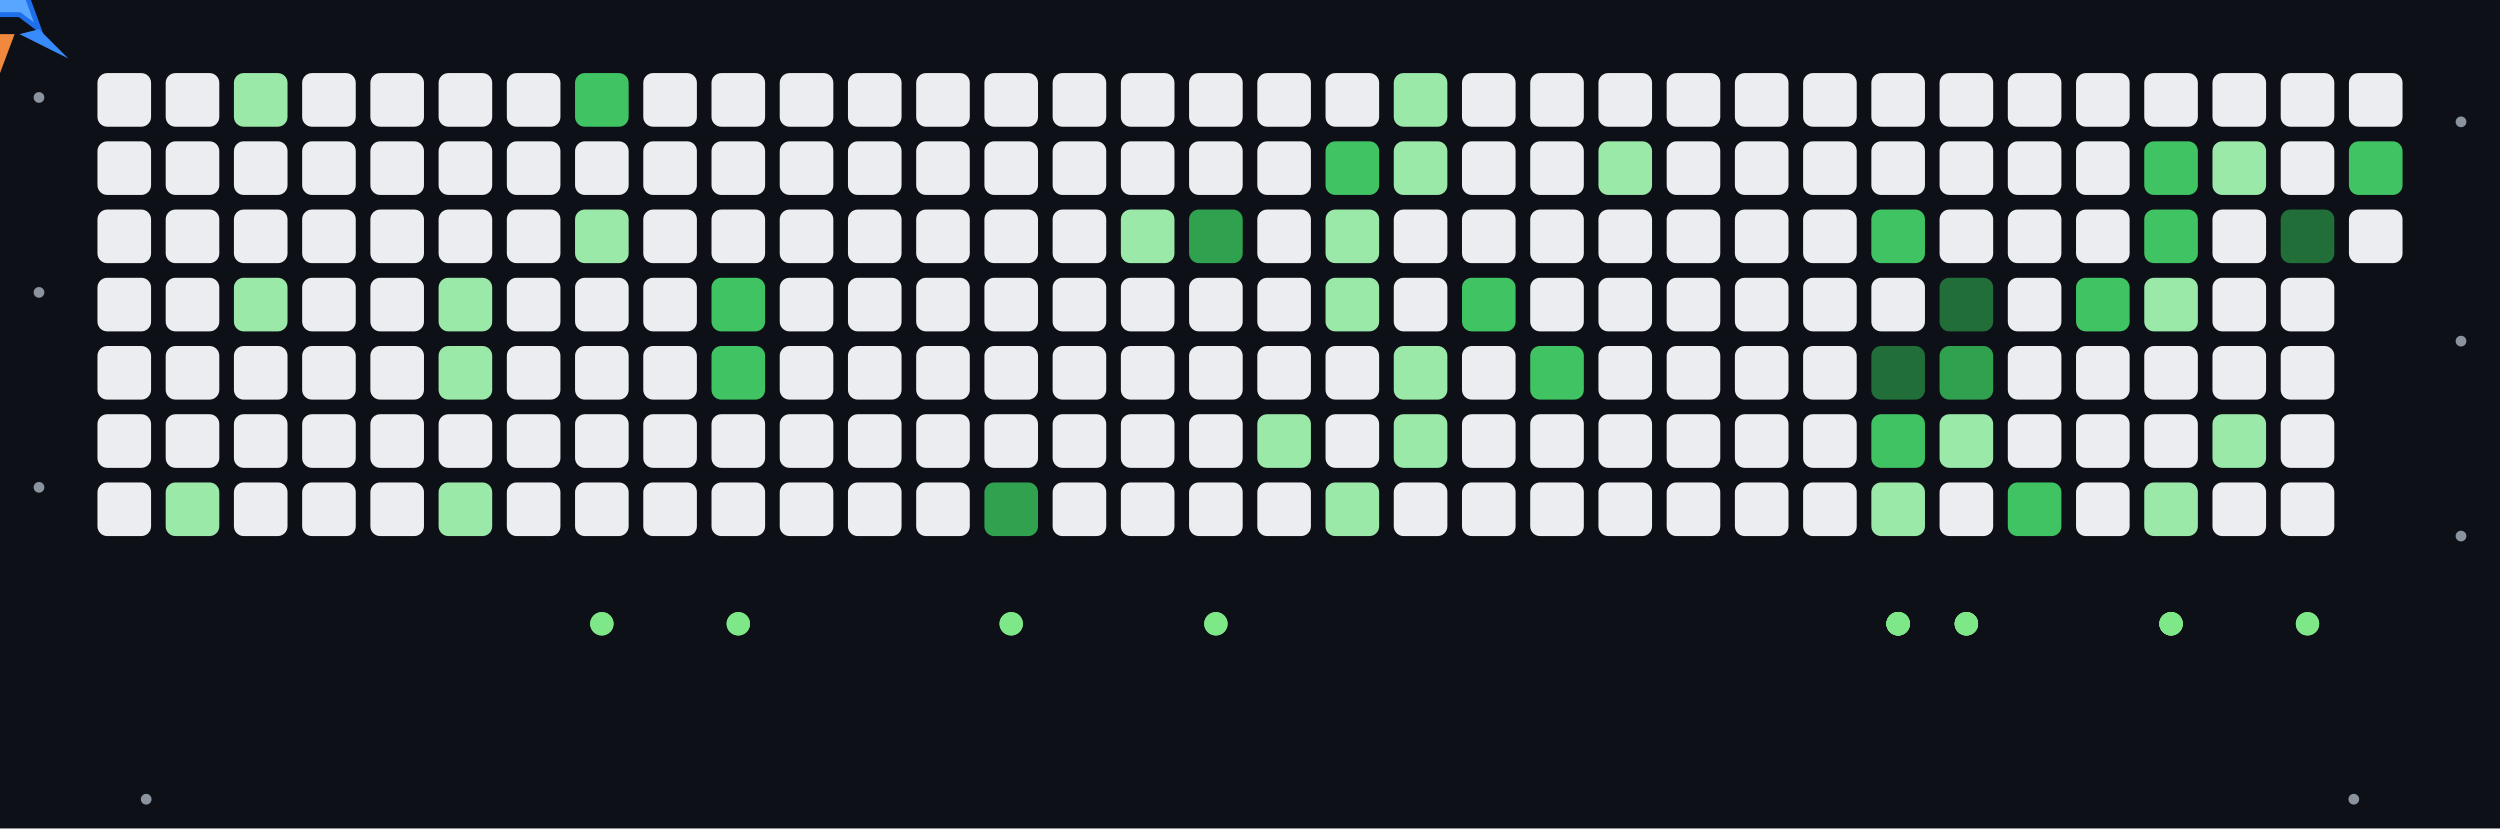
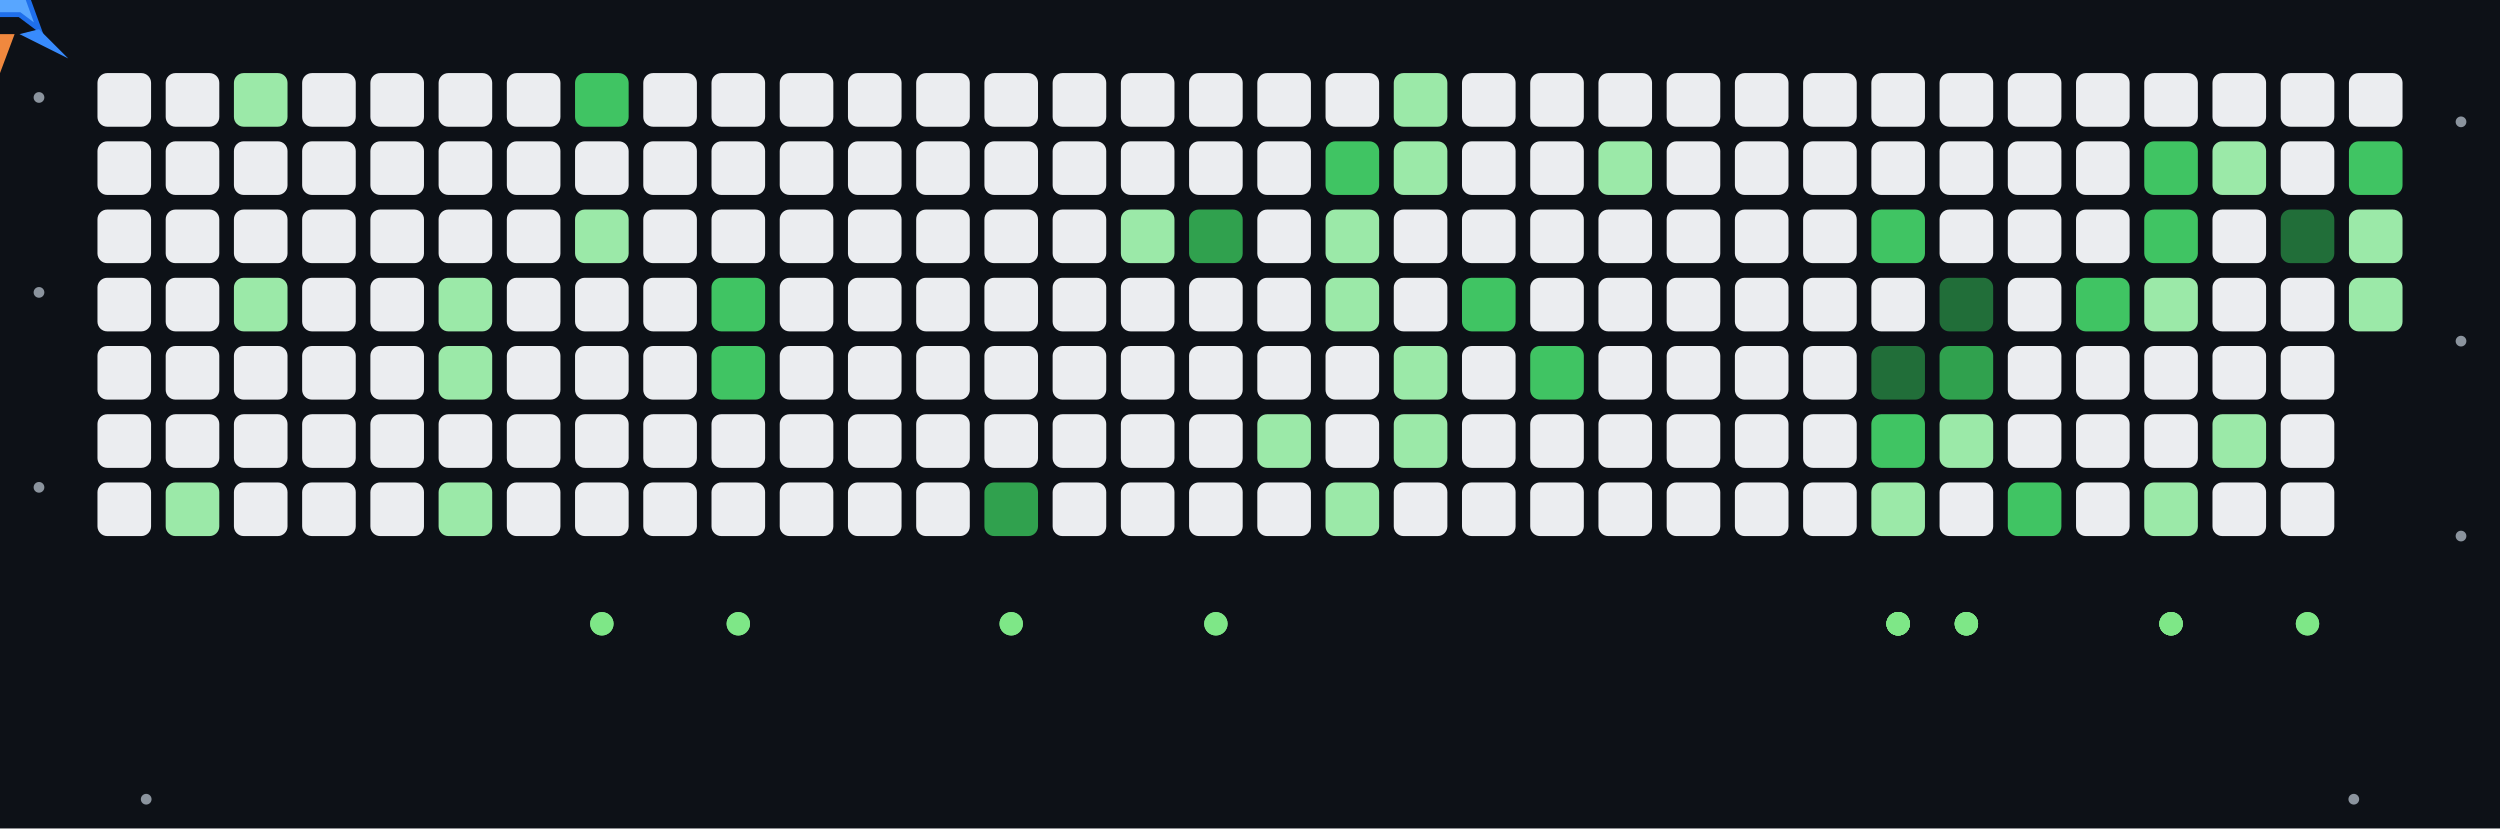
<svg xmlns="http://www.w3.org/2000/svg" viewBox="0 0 513 170">
  <rect x="0" y="0" width="513" height="170" fill="#0d1117" />
  <circle cx="8" cy="20" r="1.1" fill="#8b949e">
    <animate attributeName="opacity" values="0.2;1;0.2" dur="1.2s" repeatCount="indefinite" />
  </circle>
  <circle cx="8" cy="60" r="1.1" fill="#8b949e">
    <animate attributeName="opacity" values="0.2;1;0.2" dur="1.6s" repeatCount="indefinite" />
  </circle>
  <circle cx="8" cy="100" r="1.1" fill="#8b949e">
    <animate attributeName="opacity" values="0.2;1;0.2" dur="2s" repeatCount="indefinite" />
  </circle>
  <circle cx="505" cy="25" r="1.1" fill="#8b949e">
    <animate attributeName="opacity" values="0.2;1;0.2" dur="1.2s" repeatCount="indefinite" />
  </circle>
  <circle cx="505" cy="70" r="1.1" fill="#8b949e">
    <animate attributeName="opacity" values="0.2;1;0.2" dur="1.6s" repeatCount="indefinite" />
  </circle>
  <circle cx="505" cy="110" r="1.1" fill="#8b949e">
    <animate attributeName="opacity" values="0.2;1;0.2" dur="2s" repeatCount="indefinite" />
  </circle>
  <circle cx="30" cy="164" r="1.1" fill="#8b949e">
    <animate attributeName="opacity" values="0.2;1;0.2" dur="1.2s" repeatCount="indefinite" />
  </circle>
  <circle cx="483" cy="164" r="1.1" fill="#8b949e">
    <animate attributeName="opacity" values="0.2;1;0.2" dur="1.6s" repeatCount="indefinite" />
  </circle>
  <g id="grid">
    <rect x="20.00" y="15.00" width="11" height="11" rx="2" ry="2" fill="#ebedf0" />
    <rect x="20.00" y="29.00" width="11" height="11" rx="2" ry="2" fill="#ebedf0" />
    <rect x="20.00" y="43.00" width="11" height="11" rx="2" ry="2" fill="#ebedf0" />
    <rect x="20.00" y="57.00" width="11" height="11" rx="2" ry="2" fill="#ebedf0" />
    <rect x="20.00" y="71.00" width="11" height="11" rx="2" ry="2" fill="#ebedf0" />
    <rect x="20.00" y="85.00" width="11" height="11" rx="2" ry="2" fill="#ebedf0" />
    <rect x="20.00" y="99.00" width="11" height="11" rx="2" ry="2" fill="#ebedf0" />
    <rect x="34.00" y="15.00" width="11" height="11" rx="2" ry="2" fill="#ebedf0" />
    <rect x="34.00" y="29.00" width="11" height="11" rx="2" ry="2" fill="#ebedf0" />
    <rect x="34.00" y="43.00" width="11" height="11" rx="2" ry="2" fill="#ebedf0" />
    <rect x="34.00" y="57.00" width="11" height="11" rx="2" ry="2" fill="#ebedf0" />
    <rect x="34.00" y="71.00" width="11" height="11" rx="2" ry="2" fill="#ebedf0" />
    <rect x="34.00" y="85.00" width="11" height="11" rx="2" ry="2" fill="#ebedf0" />
    <rect x="34.00" y="99.00" width="11" height="11" rx="2" ry="2" fill="#9be9a8" />
    <rect x="48.00" y="15.00" width="11" height="11" rx="2" ry="2" fill="#9be9a8" />
    <rect x="48.00" y="29.00" width="11" height="11" rx="2" ry="2" fill="#ebedf0" />
    <rect x="48.00" y="43.00" width="11" height="11" rx="2" ry="2" fill="#ebedf0" />
    <rect x="48.00" y="57.00" width="11" height="11" rx="2" ry="2" fill="#9be9a8" />
    <rect x="48.00" y="71.00" width="11" height="11" rx="2" ry="2" fill="#ebedf0" />
    <rect x="48.00" y="85.00" width="11" height="11" rx="2" ry="2" fill="#ebedf0" />
    <rect x="48.00" y="99.00" width="11" height="11" rx="2" ry="2" fill="#ebedf0" />
    <rect x="62.00" y="15.00" width="11" height="11" rx="2" ry="2" fill="#ebedf0" />
    <rect x="62.00" y="29.00" width="11" height="11" rx="2" ry="2" fill="#ebedf0" />
    <rect x="62.00" y="43.00" width="11" height="11" rx="2" ry="2" fill="#ebedf0" />
    <rect x="62.00" y="57.00" width="11" height="11" rx="2" ry="2" fill="#ebedf0" />
    <rect x="62.00" y="71.00" width="11" height="11" rx="2" ry="2" fill="#ebedf0" />
    <rect x="62.00" y="85.00" width="11" height="11" rx="2" ry="2" fill="#ebedf0" />
    <rect x="62.00" y="99.00" width="11" height="11" rx="2" ry="2" fill="#ebedf0" />
    <rect x="76.00" y="15.00" width="11" height="11" rx="2" ry="2" fill="#ebedf0" />
    <rect x="76.00" y="29.00" width="11" height="11" rx="2" ry="2" fill="#ebedf0" />
    <rect x="76.00" y="43.00" width="11" height="11" rx="2" ry="2" fill="#ebedf0" />
    <rect x="76.00" y="57.00" width="11" height="11" rx="2" ry="2" fill="#ebedf0" />
    <rect x="76.00" y="71.00" width="11" height="11" rx="2" ry="2" fill="#ebedf0" />
    <rect x="76.00" y="85.00" width="11" height="11" rx="2" ry="2" fill="#ebedf0" />
    <rect x="76.00" y="99.00" width="11" height="11" rx="2" ry="2" fill="#ebedf0" />
    <rect x="90.00" y="15.00" width="11" height="11" rx="2" ry="2" fill="#ebedf0" />
    <rect x="90.00" y="29.00" width="11" height="11" rx="2" ry="2" fill="#ebedf0" />
    <rect x="90.00" y="43.00" width="11" height="11" rx="2" ry="2" fill="#ebedf0" />
    <rect x="90.00" y="57.00" width="11" height="11" rx="2" ry="2" fill="#9be9a8" />
    <rect x="90.00" y="71.00" width="11" height="11" rx="2" ry="2" fill="#9be9a8" />
    <rect x="90.00" y="85.00" width="11" height="11" rx="2" ry="2" fill="#ebedf0" />
    <rect x="90.00" y="99.00" width="11" height="11" rx="2" ry="2" fill="#9be9a8" />
    <rect x="104.00" y="15.00" width="11" height="11" rx="2" ry="2" fill="#ebedf0" />
    <rect x="104.00" y="29.00" width="11" height="11" rx="2" ry="2" fill="#ebedf0" />
    <rect x="104.00" y="43.00" width="11" height="11" rx="2" ry="2" fill="#ebedf0" />
    <rect x="104.00" y="57.00" width="11" height="11" rx="2" ry="2" fill="#ebedf0" />
    <rect x="104.00" y="71.00" width="11" height="11" rx="2" ry="2" fill="#ebedf0" />
    <rect x="104.00" y="85.00" width="11" height="11" rx="2" ry="2" fill="#ebedf0" />
    <rect x="104.00" y="99.00" width="11" height="11" rx="2" ry="2" fill="#ebedf0" />
    <rect x="118.00" y="15.00" width="11" height="11" rx="2" ry="2" fill="#40c463">
      <animate attributeName="fill" dur="20s" repeatCount="indefinite" keyTimes="0;0.118;0.124;0.882;0.888;1" values="#40c463;#40c463;#39d353;#40c463;#39d353;#40c463" />
    </rect>
    <rect x="118.00" y="29.00" width="11" height="11" rx="2" ry="2" fill="#ebedf0" />
    <rect x="118.00" y="43.00" width="11" height="11" rx="2" ry="2" fill="#9be9a8" />
    <rect x="118.00" y="57.00" width="11" height="11" rx="2" ry="2" fill="#ebedf0" />
    <rect x="118.00" y="71.00" width="11" height="11" rx="2" ry="2" fill="#ebedf0" />
    <rect x="118.00" y="85.00" width="11" height="11" rx="2" ry="2" fill="#ebedf0" />
    <rect x="118.00" y="99.00" width="11" height="11" rx="2" ry="2" fill="#ebedf0" />
    <rect x="132.00" y="15.00" width="11" height="11" rx="2" ry="2" fill="#ebedf0" />
    <rect x="132.00" y="29.00" width="11" height="11" rx="2" ry="2" fill="#ebedf0" />
    <rect x="132.00" y="43.00" width="11" height="11" rx="2" ry="2" fill="#ebedf0" />
    <rect x="132.00" y="57.00" width="11" height="11" rx="2" ry="2" fill="#ebedf0" />
    <rect x="132.00" y="71.00" width="11" height="11" rx="2" ry="2" fill="#ebedf0" />
    <rect x="132.00" y="85.00" width="11" height="11" rx="2" ry="2" fill="#ebedf0" />
    <rect x="132.00" y="99.00" width="11" height="11" rx="2" ry="2" fill="#ebedf0" />
    <rect x="146.00" y="15.00" width="11" height="11" rx="2" ry="2" fill="#ebedf0" />
    <rect x="146.00" y="29.00" width="11" height="11" rx="2" ry="2" fill="#ebedf0" />
    <rect x="146.00" y="43.00" width="11" height="11" rx="2" ry="2" fill="#ebedf0" />
    <rect x="146.00" y="57.00" width="11" height="11" rx="2" ry="2" fill="#40c463" />
    <rect x="146.00" y="71.00" width="11" height="11" rx="2" ry="2" fill="#40c463">
      <animate attributeName="fill" dur="20s" repeatCount="indefinite" keyTimes="0;0.145;0.151;0.855;0.861;1" values="#40c463;#40c463;#39d353;#40c463;#39d353;#40c463" />
    </rect>
    <rect x="146.00" y="85.00" width="11" height="11" rx="2" ry="2" fill="#ebedf0" />
    <rect x="146.00" y="99.00" width="11" height="11" rx="2" ry="2" fill="#ebedf0" />
    <rect x="160.00" y="15.00" width="11" height="11" rx="2" ry="2" fill="#ebedf0" />
    <rect x="160.00" y="29.00" width="11" height="11" rx="2" ry="2" fill="#ebedf0" />
    <rect x="160.00" y="43.00" width="11" height="11" rx="2" ry="2" fill="#ebedf0" />
    <rect x="160.00" y="57.00" width="11" height="11" rx="2" ry="2" fill="#ebedf0" />
    <rect x="160.00" y="71.00" width="11" height="11" rx="2" ry="2" fill="#ebedf0" />
    <rect x="160.00" y="85.00" width="11" height="11" rx="2" ry="2" fill="#ebedf0" />
    <rect x="160.00" y="99.00" width="11" height="11" rx="2" ry="2" fill="#ebedf0" />
    <rect x="174.00" y="15.00" width="11" height="11" rx="2" ry="2" fill="#ebedf0" />
    <rect x="174.00" y="29.00" width="11" height="11" rx="2" ry="2" fill="#ebedf0" />
    <rect x="174.00" y="43.00" width="11" height="11" rx="2" ry="2" fill="#ebedf0" />
    <rect x="174.00" y="57.00" width="11" height="11" rx="2" ry="2" fill="#ebedf0" />
    <rect x="174.00" y="71.00" width="11" height="11" rx="2" ry="2" fill="#ebedf0" />
    <rect x="174.00" y="85.00" width="11" height="11" rx="2" ry="2" fill="#ebedf0" />
    <rect x="174.00" y="99.00" width="11" height="11" rx="2" ry="2" fill="#ebedf0" />
    <rect x="188.00" y="15.00" width="11" height="11" rx="2" ry="2" fill="#ebedf0" />
    <rect x="188.00" y="29.00" width="11" height="11" rx="2" ry="2" fill="#ebedf0" />
    <rect x="188.00" y="43.00" width="11" height="11" rx="2" ry="2" fill="#ebedf0" />
    <rect x="188.00" y="57.00" width="11" height="11" rx="2" ry="2" fill="#ebedf0" />
    <rect x="188.00" y="71.00" width="11" height="11" rx="2" ry="2" fill="#ebedf0" />
    <rect x="188.00" y="85.00" width="11" height="11" rx="2" ry="2" fill="#ebedf0" />
    <rect x="188.00" y="99.00" width="11" height="11" rx="2" ry="2" fill="#ebedf0" />
    <rect x="202.00" y="15.00" width="11" height="11" rx="2" ry="2" fill="#ebedf0" />
    <rect x="202.00" y="29.00" width="11" height="11" rx="2" ry="2" fill="#ebedf0" />
    <rect x="202.00" y="43.00" width="11" height="11" rx="2" ry="2" fill="#ebedf0" />
    <rect x="202.00" y="57.00" width="11" height="11" rx="2" ry="2" fill="#ebedf0" />
    <rect x="202.00" y="71.00" width="11" height="11" rx="2" ry="2" fill="#ebedf0" />
    <rect x="202.00" y="85.00" width="11" height="11" rx="2" ry="2" fill="#ebedf0" />
    <rect x="202.00" y="99.00" width="11" height="11" rx="2" ry="2" fill="#30a14e">
      <animate attributeName="fill" dur="20s" repeatCount="indefinite" keyTimes="0;0.201;0.207;0.799;0.805;1" values="#30a14e;#30a14e;#39d353;#30a14e;#39d353;#30a14e" />
    </rect>
    <rect x="216.00" y="15.00" width="11" height="11" rx="2" ry="2" fill="#ebedf0" />
    <rect x="216.00" y="29.00" width="11" height="11" rx="2" ry="2" fill="#ebedf0" />
    <rect x="216.00" y="43.00" width="11" height="11" rx="2" ry="2" fill="#ebedf0" />
    <rect x="216.00" y="57.00" width="11" height="11" rx="2" ry="2" fill="#ebedf0" />
    <rect x="216.00" y="71.00" width="11" height="11" rx="2" ry="2" fill="#ebedf0" />
    <rect x="216.00" y="85.00" width="11" height="11" rx="2" ry="2" fill="#ebedf0" />
    <rect x="216.00" y="99.00" width="11" height="11" rx="2" ry="2" fill="#ebedf0" />
    <rect x="230.00" y="15.00" width="11" height="11" rx="2" ry="2" fill="#ebedf0" />
    <rect x="230.00" y="29.00" width="11" height="11" rx="2" ry="2" fill="#ebedf0" />
    <rect x="230.00" y="43.00" width="11" height="11" rx="2" ry="2" fill="#9be9a8" />
    <rect x="230.00" y="57.00" width="11" height="11" rx="2" ry="2" fill="#ebedf0" />
    <rect x="230.00" y="71.00" width="11" height="11" rx="2" ry="2" fill="#ebedf0" />
    <rect x="230.00" y="85.00" width="11" height="11" rx="2" ry="2" fill="#ebedf0" />
    <rect x="230.00" y="99.00" width="11" height="11" rx="2" ry="2" fill="#ebedf0" />
    <rect x="244.00" y="15.00" width="11" height="11" rx="2" ry="2" fill="#ebedf0" />
    <rect x="244.00" y="29.00" width="11" height="11" rx="2" ry="2" fill="#ebedf0" />
    <rect x="244.00" y="43.00" width="11" height="11" rx="2" ry="2" fill="#30a14e">
      <animate attributeName="fill" dur="20s" repeatCount="indefinite" keyTimes="0;0.243;0.249;0.757;0.763;1" values="#30a14e;#30a14e;#39d353;#30a14e;#39d353;#30a14e" />
    </rect>
    <rect x="244.00" y="57.00" width="11" height="11" rx="2" ry="2" fill="#ebedf0" />
    <rect x="244.00" y="71.00" width="11" height="11" rx="2" ry="2" fill="#ebedf0" />
    <rect x="244.00" y="85.00" width="11" height="11" rx="2" ry="2" fill="#ebedf0" />
    <rect x="244.00" y="99.00" width="11" height="11" rx="2" ry="2" fill="#ebedf0" />
    <rect x="258.00" y="15.00" width="11" height="11" rx="2" ry="2" fill="#ebedf0" />
    <rect x="258.00" y="29.00" width="11" height="11" rx="2" ry="2" fill="#ebedf0" />
    <rect x="258.00" y="43.00" width="11" height="11" rx="2" ry="2" fill="#ebedf0" />
    <rect x="258.00" y="57.00" width="11" height="11" rx="2" ry="2" fill="#ebedf0" />
    <rect x="258.00" y="71.00" width="11" height="11" rx="2" ry="2" fill="#ebedf0" />
    <rect x="258.00" y="85.00" width="11" height="11" rx="2" ry="2" fill="#9be9a8" />
    <rect x="258.00" y="99.00" width="11" height="11" rx="2" ry="2" fill="#ebedf0" />
    <rect x="272.00" y="15.00" width="11" height="11" rx="2" ry="2" fill="#ebedf0" />
    <rect x="272.00" y="29.00" width="11" height="11" rx="2" ry="2" fill="#40c463" />
    <rect x="272.00" y="43.00" width="11" height="11" rx="2" ry="2" fill="#9be9a8" />
    <rect x="272.00" y="57.00" width="11" height="11" rx="2" ry="2" fill="#9be9a8" />
    <rect x="272.00" y="71.00" width="11" height="11" rx="2" ry="2" fill="#ebedf0" />
    <rect x="272.00" y="85.00" width="11" height="11" rx="2" ry="2" fill="#ebedf0" />
    <rect x="272.00" y="99.00" width="11" height="11" rx="2" ry="2" fill="#9be9a8" />
    <rect x="286.00" y="15.00" width="11" height="11" rx="2" ry="2" fill="#9be9a8" />
    <rect x="286.00" y="29.00" width="11" height="11" rx="2" ry="2" fill="#9be9a8" />
    <rect x="286.00" y="43.00" width="11" height="11" rx="2" ry="2" fill="#ebedf0" />
    <rect x="286.00" y="57.00" width="11" height="11" rx="2" ry="2" fill="#ebedf0" />
    <rect x="286.00" y="71.00" width="11" height="11" rx="2" ry="2" fill="#9be9a8" />
    <rect x="286.00" y="85.00" width="11" height="11" rx="2" ry="2" fill="#9be9a8" />
    <rect x="286.00" y="99.00" width="11" height="11" rx="2" ry="2" fill="#ebedf0" />
    <rect x="300.00" y="15.00" width="11" height="11" rx="2" ry="2" fill="#ebedf0" />
    <rect x="300.00" y="29.00" width="11" height="11" rx="2" ry="2" fill="#ebedf0" />
    <rect x="300.00" y="43.00" width="11" height="11" rx="2" ry="2" fill="#ebedf0" />
    <rect x="300.00" y="57.00" width="11" height="11" rx="2" ry="2" fill="#40c463" />
    <rect x="300.00" y="71.00" width="11" height="11" rx="2" ry="2" fill="#ebedf0" />
    <rect x="300.00" y="85.00" width="11" height="11" rx="2" ry="2" fill="#ebedf0" />
    <rect x="300.00" y="99.00" width="11" height="11" rx="2" ry="2" fill="#ebedf0" />
    <rect x="314.00" y="15.00" width="11" height="11" rx="2" ry="2" fill="#ebedf0" />
    <rect x="314.00" y="29.00" width="11" height="11" rx="2" ry="2" fill="#ebedf0" />
    <rect x="314.00" y="43.00" width="11" height="11" rx="2" ry="2" fill="#ebedf0" />
    <rect x="314.00" y="57.00" width="11" height="11" rx="2" ry="2" fill="#ebedf0" />
    <rect x="314.00" y="71.00" width="11" height="11" rx="2" ry="2" fill="#40c463" />
    <rect x="314.00" y="85.00" width="11" height="11" rx="2" ry="2" fill="#ebedf0" />
    <rect x="314.00" y="99.00" width="11" height="11" rx="2" ry="2" fill="#ebedf0" />
    <rect x="328.00" y="15.00" width="11" height="11" rx="2" ry="2" fill="#ebedf0" />
    <rect x="328.00" y="29.00" width="11" height="11" rx="2" ry="2" fill="#9be9a8" />
    <rect x="328.00" y="43.00" width="11" height="11" rx="2" ry="2" fill="#ebedf0" />
    <rect x="328.00" y="57.00" width="11" height="11" rx="2" ry="2" fill="#ebedf0" />
    <rect x="328.00" y="71.00" width="11" height="11" rx="2" ry="2" fill="#ebedf0" />
    <rect x="328.00" y="85.00" width="11" height="11" rx="2" ry="2" fill="#ebedf0" />
    <rect x="328.00" y="99.00" width="11" height="11" rx="2" ry="2" fill="#ebedf0" />
    <rect x="342.00" y="15.00" width="11" height="11" rx="2" ry="2" fill="#ebedf0" />
    <rect x="342.00" y="29.00" width="11" height="11" rx="2" ry="2" fill="#ebedf0" />
    <rect x="342.00" y="43.00" width="11" height="11" rx="2" ry="2" fill="#ebedf0" />
    <rect x="342.00" y="57.00" width="11" height="11" rx="2" ry="2" fill="#ebedf0" />
    <rect x="342.00" y="71.00" width="11" height="11" rx="2" ry="2" fill="#ebedf0" />
    <rect x="342.00" y="85.00" width="11" height="11" rx="2" ry="2" fill="#ebedf0" />
    <rect x="342.00" y="99.00" width="11" height="11" rx="2" ry="2" fill="#ebedf0" />
    <rect x="356.00" y="15.00" width="11" height="11" rx="2" ry="2" fill="#ebedf0" />
    <rect x="356.00" y="29.00" width="11" height="11" rx="2" ry="2" fill="#ebedf0" />
    <rect x="356.00" y="43.00" width="11" height="11" rx="2" ry="2" fill="#ebedf0" />
    <rect x="356.00" y="57.00" width="11" height="11" rx="2" ry="2" fill="#ebedf0" />
    <rect x="356.00" y="71.00" width="11" height="11" rx="2" ry="2" fill="#ebedf0" />
    <rect x="356.00" y="85.00" width="11" height="11" rx="2" ry="2" fill="#ebedf0" />
    <rect x="356.00" y="99.00" width="11" height="11" rx="2" ry="2" fill="#ebedf0" />
    <rect x="370.00" y="15.00" width="11" height="11" rx="2" ry="2" fill="#ebedf0" />
    <rect x="370.00" y="29.00" width="11" height="11" rx="2" ry="2" fill="#ebedf0" />
    <rect x="370.00" y="43.00" width="11" height="11" rx="2" ry="2" fill="#ebedf0" />
    <rect x="370.00" y="57.00" width="11" height="11" rx="2" ry="2" fill="#ebedf0" />
    <rect x="370.00" y="71.00" width="11" height="11" rx="2" ry="2" fill="#ebedf0" />
    <rect x="370.00" y="85.00" width="11" height="11" rx="2" ry="2" fill="#ebedf0" />
    <rect x="370.00" y="99.00" width="11" height="11" rx="2" ry="2" fill="#ebedf0" />
    <rect x="384.00" y="15.00" width="11" height="11" rx="2" ry="2" fill="#ebedf0" />
    <rect x="384.00" y="29.00" width="11" height="11" rx="2" ry="2" fill="#ebedf0" />
    <rect x="384.00" y="43.00" width="11" height="11" rx="2" ry="2" fill="#40c463">
      <animate attributeName="fill" dur="20s" repeatCount="indefinite" keyTimes="0;0.382;0.388;0.618;0.624;1" values="#40c463;#40c463;#39d353;#40c463;#39d353;#40c463" />
    </rect>
    <rect x="384.00" y="57.00" width="11" height="11" rx="2" ry="2" fill="#ebedf0" />
    <rect x="384.00" y="71.00" width="11" height="11" rx="2" ry="2" fill="#216e39">
      <animate attributeName="fill" dur="20s" repeatCount="indefinite" keyTimes="0;0.382;0.388;0.618;0.624;1" values="#216e39;#216e39;#39d353;#216e39;#39d353;#216e39" />
    </rect>
    <rect x="384.00" y="85.00" width="11" height="11" rx="2" ry="2" fill="#40c463">
      <animate attributeName="fill" dur="20s" repeatCount="indefinite" keyTimes="0;0.382;0.388;0.618;0.624;1" values="#40c463;#40c463;#39d353;#40c463;#39d353;#40c463" />
    </rect>
    <rect x="384.00" y="99.00" width="11" height="11" rx="2" ry="2" fill="#9be9a8" />
    <rect x="398.00" y="15.00" width="11" height="11" rx="2" ry="2" fill="#ebedf0" />
    <rect x="398.00" y="29.00" width="11" height="11" rx="2" ry="2" fill="#ebedf0" />
    <rect x="398.00" y="43.00" width="11" height="11" rx="2" ry="2" fill="#ebedf0" />
    <rect x="398.00" y="57.00" width="11" height="11" rx="2" ry="2" fill="#216e39">
      <animate attributeName="fill" dur="20s" repeatCount="indefinite" keyTimes="0;0.396;0.402;0.604;0.61;1" values="#216e39;#216e39;#39d353;#216e39;#39d353;#216e39" />
    </rect>
    <rect x="398.00" y="71.00" width="11" height="11" rx="2" ry="2" fill="#30a14e">
      <animate attributeName="fill" dur="20s" repeatCount="indefinite" keyTimes="0;0.396;0.402;0.604;0.61;1" values="#30a14e;#30a14e;#39d353;#30a14e;#39d353;#30a14e" />
    </rect>
    <rect x="398.00" y="85.00" width="11" height="11" rx="2" ry="2" fill="#9be9a8" />
    <rect x="398.00" y="99.00" width="11" height="11" rx="2" ry="2" fill="#ebedf0" />
    <rect x="412.00" y="15.00" width="11" height="11" rx="2" ry="2" fill="#ebedf0" />
    <rect x="412.00" y="29.00" width="11" height="11" rx="2" ry="2" fill="#ebedf0" />
    <rect x="412.00" y="43.00" width="11" height="11" rx="2" ry="2" fill="#ebedf0" />
    <rect x="412.00" y="57.00" width="11" height="11" rx="2" ry="2" fill="#ebedf0" />
    <rect x="412.00" y="71.00" width="11" height="11" rx="2" ry="2" fill="#ebedf0" />
    <rect x="412.00" y="85.00" width="11" height="11" rx="2" ry="2" fill="#ebedf0" />
    <rect x="412.00" y="99.00" width="11" height="11" rx="2" ry="2" fill="#40c463" />
    <rect x="426.00" y="15.00" width="11" height="11" rx="2" ry="2" fill="#ebedf0" />
    <rect x="426.00" y="29.00" width="11" height="11" rx="2" ry="2" fill="#ebedf0" />
    <rect x="426.00" y="43.00" width="11" height="11" rx="2" ry="2" fill="#ebedf0" />
    <rect x="426.00" y="57.00" width="11" height="11" rx="2" ry="2" fill="#40c463" />
    <rect x="426.00" y="71.00" width="11" height="11" rx="2" ry="2" fill="#ebedf0" />
    <rect x="426.00" y="85.00" width="11" height="11" rx="2" ry="2" fill="#ebedf0" />
    <rect x="426.00" y="99.00" width="11" height="11" rx="2" ry="2" fill="#ebedf0" />
    <rect x="440.00" y="15.00" width="11" height="11" rx="2" ry="2" fill="#ebedf0" />
    <rect x="440.00" y="29.00" width="11" height="11" rx="2" ry="2" fill="#40c463">
      <animate attributeName="fill" dur="20s" repeatCount="indefinite" keyTimes="0;0.438;0.444;0.562;0.568;1" values="#40c463;#40c463;#39d353;#40c463;#39d353;#40c463" />
    </rect>
    <rect x="440.00" y="43.00" width="11" height="11" rx="2" ry="2" fill="#40c463">
      <animate attributeName="fill" dur="20s" repeatCount="indefinite" keyTimes="0;0.438;0.444;0.562;0.568;1" values="#40c463;#40c463;#39d353;#40c463;#39d353;#40c463" />
    </rect>
    <rect x="440.00" y="57.00" width="11" height="11" rx="2" ry="2" fill="#9be9a8" />
    <rect x="440.00" y="71.00" width="11" height="11" rx="2" ry="2" fill="#ebedf0" />
    <rect x="440.00" y="85.00" width="11" height="11" rx="2" ry="2" fill="#ebedf0" />
    <rect x="440.00" y="99.00" width="11" height="11" rx="2" ry="2" fill="#9be9a8" />
    <rect x="454.00" y="15.00" width="11" height="11" rx="2" ry="2" fill="#ebedf0" />
    <rect x="454.00" y="29.00" width="11" height="11" rx="2" ry="2" fill="#9be9a8" />
    <rect x="454.00" y="43.00" width="11" height="11" rx="2" ry="2" fill="#ebedf0" />
    <rect x="454.00" y="57.00" width="11" height="11" rx="2" ry="2" fill="#ebedf0" />
    <rect x="454.00" y="71.00" width="11" height="11" rx="2" ry="2" fill="#ebedf0" />
    <rect x="454.00" y="85.00" width="11" height="11" rx="2" ry="2" fill="#9be9a8" />
    <rect x="454.00" y="99.00" width="11" height="11" rx="2" ry="2" fill="#ebedf0" />
    <rect x="468.00" y="15.00" width="11" height="11" rx="2" ry="2" fill="#ebedf0" />
    <rect x="468.00" y="29.00" width="11" height="11" rx="2" ry="2" fill="#ebedf0" />
    <rect x="468.00" y="43.00" width="11" height="11" rx="2" ry="2" fill="#216e39">
      <animate attributeName="fill" dur="20s" repeatCount="indefinite" keyTimes="0;0.466;0.472;0.534;0.54;1" values="#216e39;#216e39;#39d353;#216e39;#39d353;#216e39" />
    </rect>
    <rect x="468.00" y="57.00" width="11" height="11" rx="2" ry="2" fill="#ebedf0" />
    <rect x="468.00" y="71.00" width="11" height="11" rx="2" ry="2" fill="#ebedf0" />
    <rect x="468.00" y="85.00" width="11" height="11" rx="2" ry="2" fill="#ebedf0" />
    <rect x="468.00" y="99.00" width="11" height="11" rx="2" ry="2" fill="#ebedf0" />
    <rect x="482.00" y="15.00" width="11" height="11" rx="2" ry="2" fill="#ebedf0" />
    <rect x="482.00" y="29.00" width="11" height="11" rx="2" ry="2" fill="#40c463" />
-     <rect x="482.00" y="43.00" width="11" height="11" rx="2" ry="2" fill="#ebedf0" />
+     <rect x="482.00" y="43.00" width="11" height="11" rx="2" ry="2" fill="#9be9a8" />
+     <rect x="482.00" y="57.00" width="11" height="11" rx="2" ry="2" fill="#9be9a8" />
  </g>
  <g id="bullets">
    <circle cx="123.5" cy="128" r="2.4" fill="#7ee787">
      <animate attributeName="cy" dur="20s" repeatCount="indefinite" keyTimes="0;0.1;0.118;1" values="128;128;20.5;20.5" />
      <animate attributeName="opacity" dur="20s" repeatCount="indefinite" keyTimes="0;0.1;0.118;0.124;1" values="0;1;1;0;0" />
    </circle>
    <circle cx="151.5" cy="128" r="2.4" fill="#7ee787">
      <animate attributeName="cy" dur="20s" repeatCount="indefinite" keyTimes="0;0.128;0.145;1" values="128;128;76.5;76.5" />
      <animate attributeName="opacity" dur="20s" repeatCount="indefinite" keyTimes="0;0.128;0.145;0.151;1" values="0;1;1;0;0" />
    </circle>
    <circle cx="207.5" cy="128" r="2.4" fill="#7ee787">
      <animate attributeName="cy" dur="20s" repeatCount="indefinite" keyTimes="0;0.183;0.201;1" values="128;128;104.5;104.5" />
      <animate attributeName="opacity" dur="20s" repeatCount="indefinite" keyTimes="0;0.183;0.201;0.207;1" values="0;1;1;0;0" />
    </circle>
    <circle cx="249.5" cy="128" r="2.4" fill="#7ee787">
      <animate attributeName="cy" dur="20s" repeatCount="indefinite" keyTimes="0;0.225;0.243;1" values="128;128;48.5;48.5" />
      <animate attributeName="opacity" dur="20s" repeatCount="indefinite" keyTimes="0;0.225;0.243;0.249;1" values="0;1;1;0;0" />
    </circle>
    <circle cx="389.5" cy="128" r="2.4" fill="#7ee787">
      <animate attributeName="cy" dur="20s" repeatCount="indefinite" keyTimes="0;0.364;0.382;1" values="128;128;48.5;48.5" />
      <animate attributeName="opacity" dur="20s" repeatCount="indefinite" keyTimes="0;0.364;0.382;0.388;1" values="0;1;1;0;0" />
    </circle>
    <circle cx="389.5" cy="128" r="2.4" fill="#7ee787">
      <animate attributeName="cy" dur="20s" repeatCount="indefinite" keyTimes="0;0.364;0.382;1" values="128;128;76.5;76.5" />
      <animate attributeName="opacity" dur="20s" repeatCount="indefinite" keyTimes="0;0.364;0.382;0.388;1" values="0;1;1;0;0" />
    </circle>
    <circle cx="389.5" cy="128" r="2.4" fill="#7ee787">
      <animate attributeName="cy" dur="20s" repeatCount="indefinite" keyTimes="0;0.364;0.382;1" values="128;128;90.5;90.5" />
      <animate attributeName="opacity" dur="20s" repeatCount="indefinite" keyTimes="0;0.364;0.382;0.388;1" values="0;1;1;0;0" />
    </circle>
    <circle cx="403.5" cy="128" r="2.4" fill="#7ee787">
      <animate attributeName="cy" dur="20s" repeatCount="indefinite" keyTimes="0;0.378;0.396;1" values="128;128;62.5;62.5" />
      <animate attributeName="opacity" dur="20s" repeatCount="indefinite" keyTimes="0;0.378;0.396;0.402;1" values="0;1;1;0;0" />
    </circle>
    <circle cx="403.5" cy="128" r="2.4" fill="#7ee787">
      <animate attributeName="cy" dur="20s" repeatCount="indefinite" keyTimes="0;0.378;0.396;1" values="128;128;76.5;76.5" />
      <animate attributeName="opacity" dur="20s" repeatCount="indefinite" keyTimes="0;0.378;0.396;0.402;1" values="0;1;1;0;0" />
    </circle>
    <circle cx="445.5" cy="128" r="2.4" fill="#7ee787">
      <animate attributeName="cy" dur="20s" repeatCount="indefinite" keyTimes="0;0.42;0.438;1" values="128;128;34.5;34.5" />
      <animate attributeName="opacity" dur="20s" repeatCount="indefinite" keyTimes="0;0.42;0.438;0.444;1" values="0;1;1;0;0" />
    </circle>
    <circle cx="445.5" cy="128" r="2.4" fill="#7ee787">
      <animate attributeName="cy" dur="20s" repeatCount="indefinite" keyTimes="0;0.42;0.438;1" values="128;128;48.5;48.5" />
      <animate attributeName="opacity" dur="20s" repeatCount="indefinite" keyTimes="0;0.42;0.438;0.444;1" values="0;1;1;0;0" />
    </circle>
    <circle cx="473.5" cy="128" r="2.4" fill="#7ee787">
      <animate attributeName="cy" dur="20s" repeatCount="indefinite" keyTimes="0;0.448;0.466;1" values="128;128;48.5;48.5" />
      <animate attributeName="opacity" dur="20s" repeatCount="indefinite" keyTimes="0;0.448;0.466;0.472;1" values="0;1;1;0;0" />
    </circle>
    <circle cx="473.5" cy="128" r="2.4" fill="#7ee787">
      <animate attributeName="cy" dur="20s" repeatCount="indefinite" keyTimes="0;0.516;0.534;1" values="128;128;48.5;48.5" />
      <animate attributeName="opacity" dur="20s" repeatCount="indefinite" keyTimes="0;0.516;0.534;0.54;1" values="0;1;1;0;0" />
    </circle>
    <circle cx="445.5" cy="128" r="2.4" fill="#7ee787">
      <animate attributeName="cy" dur="20s" repeatCount="indefinite" keyTimes="0;0.544;0.562;1" values="128;128;48.5;48.5" />
      <animate attributeName="opacity" dur="20s" repeatCount="indefinite" keyTimes="0;0.544;0.562;0.568;1" values="0;1;1;0;0" />
    </circle>
    <circle cx="445.5" cy="128" r="2.4" fill="#7ee787">
      <animate attributeName="cy" dur="20s" repeatCount="indefinite" keyTimes="0;0.544;0.562;1" values="128;128;34.5;34.5" />
      <animate attributeName="opacity" dur="20s" repeatCount="indefinite" keyTimes="0;0.544;0.562;0.568;1" values="0;1;1;0;0" />
    </circle>
    <circle cx="403.5" cy="128" r="2.4" fill="#7ee787">
      <animate attributeName="cy" dur="20s" repeatCount="indefinite" keyTimes="0;0.586;0.604;1" values="128;128;76.5;76.5" />
      <animate attributeName="opacity" dur="20s" repeatCount="indefinite" keyTimes="0;0.586;0.604;0.61;1" values="0;1;1;0;0" />
    </circle>
    <circle cx="403.5" cy="128" r="2.4" fill="#7ee787">
      <animate attributeName="cy" dur="20s" repeatCount="indefinite" keyTimes="0;0.586;0.604;1" values="128;128;62.5;62.5" />
      <animate attributeName="opacity" dur="20s" repeatCount="indefinite" keyTimes="0;0.586;0.604;0.61;1" values="0;1;1;0;0" />
    </circle>
    <circle cx="389.5" cy="128" r="2.4" fill="#7ee787">
      <animate attributeName="cy" dur="20s" repeatCount="indefinite" keyTimes="0;0.6;0.618;1" values="128;128;90.5;90.5" />
      <animate attributeName="opacity" dur="20s" repeatCount="indefinite" keyTimes="0;0.6;0.618;0.624;1" values="0;1;1;0;0" />
    </circle>
    <circle cx="389.5" cy="128" r="2.4" fill="#7ee787">
      <animate attributeName="cy" dur="20s" repeatCount="indefinite" keyTimes="0;0.6;0.618;1" values="128;128;76.5;76.5" />
      <animate attributeName="opacity" dur="20s" repeatCount="indefinite" keyTimes="0;0.6;0.618;0.624;1" values="0;1;1;0;0" />
    </circle>
    <circle cx="389.5" cy="128" r="2.4" fill="#7ee787">
      <animate attributeName="cy" dur="20s" repeatCount="indefinite" keyTimes="0;0.6;0.618;1" values="128;128;48.5;48.5" />
      <animate attributeName="opacity" dur="20s" repeatCount="indefinite" keyTimes="0;0.6;0.618;0.624;1" values="0;1;1;0;0" />
    </circle>
    <circle cx="249.5" cy="128" r="2.4" fill="#7ee787">
      <animate attributeName="cy" dur="20s" repeatCount="indefinite" keyTimes="0;0.739;0.757;1" values="128;128;48.5;48.5" />
      <animate attributeName="opacity" dur="20s" repeatCount="indefinite" keyTimes="0;0.739;0.757;0.763;1" values="0;1;1;0;0" />
    </circle>
    <circle cx="207.5" cy="128" r="2.4" fill="#7ee787">
      <animate attributeName="cy" dur="20s" repeatCount="indefinite" keyTimes="0;0.781;0.799;1" values="128;128;104.5;104.5" />
      <animate attributeName="opacity" dur="20s" repeatCount="indefinite" keyTimes="0;0.781;0.799;0.805;1" values="0;1;1;0;0" />
    </circle>
    <circle cx="151.5" cy="128" r="2.4" fill="#7ee787">
      <animate attributeName="cy" dur="20s" repeatCount="indefinite" keyTimes="0;0.837;0.855;1" values="128;128;76.5;76.5" />
      <animate attributeName="opacity" dur="20s" repeatCount="indefinite" keyTimes="0;0.837;0.855;0.861;1" values="0;1;1;0;0" />
    </circle>
    <circle cx="123.5" cy="128" r="2.4" fill="#7ee787">
      <animate attributeName="cy" dur="20s" repeatCount="indefinite" keyTimes="0;0.864;0.882;1" values="128;128;20.5;20.5" />
      <animate attributeName="opacity" dur="20s" repeatCount="indefinite" keyTimes="0;0.864;0.882;0.888;1" values="0;1;1;0;0" />
    </circle>
  </g>
  <g id="blasts">
    <circle cx="123.5" cy="20.5" r="0" fill="none" stroke="#56d364" stroke-width="1.6" opacity="0">
      <animate attributeName="r" dur="20s" repeatCount="indefinite" keyTimes="0;0.118;0.136;1" values="0;1;9;9" />
      <animate attributeName="opacity" dur="20s" repeatCount="indefinite" keyTimes="0;0.118;0.136;1" values="0;1;1;0" />
    </circle>
    <circle cx="151.5" cy="76.5" r="0" fill="none" stroke="#56d364" stroke-width="1.6" opacity="0">
      <animate attributeName="r" dur="20s" repeatCount="indefinite" keyTimes="0;0.145;0.164;1" values="0;1;9;9" />
      <animate attributeName="opacity" dur="20s" repeatCount="indefinite" keyTimes="0;0.145;0.164;1" values="0;1;1;0" />
    </circle>
    <circle cx="207.5" cy="104.5" r="0" fill="none" stroke="#56d364" stroke-width="1.6" opacity="0">
      <animate attributeName="r" dur="20s" repeatCount="indefinite" keyTimes="0;0.201;0.219;1" values="0;1;9;9" />
      <animate attributeName="opacity" dur="20s" repeatCount="indefinite" keyTimes="0;0.201;0.219;1" values="0;1;1;0" />
    </circle>
    <circle cx="249.5" cy="48.5" r="0" fill="none" stroke="#56d364" stroke-width="1.6" opacity="0">
      <animate attributeName="r" dur="20s" repeatCount="indefinite" keyTimes="0;0.243;0.261;1" values="0;1;9;9" />
      <animate attributeName="opacity" dur="20s" repeatCount="indefinite" keyTimes="0;0.243;0.261;1" values="0;1;1;0" />
    </circle>
    <circle cx="389.5" cy="48.5" r="0" fill="none" stroke="#56d364" stroke-width="1.6" opacity="0">
      <animate attributeName="r" dur="20s" repeatCount="indefinite" keyTimes="0;0.382;0.4;1" values="0;1;9;9" />
      <animate attributeName="opacity" dur="20s" repeatCount="indefinite" keyTimes="0;0.382;0.4;1" values="0;1;1;0" />
    </circle>
    <circle cx="389.5" cy="76.5" r="0" fill="none" stroke="#56d364" stroke-width="1.6" opacity="0">
      <animate attributeName="r" dur="20s" repeatCount="indefinite" keyTimes="0;0.382;0.4;1" values="0;1;9;9" />
      <animate attributeName="opacity" dur="20s" repeatCount="indefinite" keyTimes="0;0.382;0.4;1" values="0;1;1;0" />
    </circle>
    <circle cx="389.5" cy="90.5" r="0" fill="none" stroke="#56d364" stroke-width="1.6" opacity="0">
      <animate attributeName="r" dur="20s" repeatCount="indefinite" keyTimes="0;0.382;0.4;1" values="0;1;9;9" />
      <animate attributeName="opacity" dur="20s" repeatCount="indefinite" keyTimes="0;0.382;0.4;1" values="0;1;1;0" />
    </circle>
    <circle cx="403.5" cy="62.5" r="0" fill="none" stroke="#56d364" stroke-width="1.6" opacity="0">
      <animate attributeName="r" dur="20s" repeatCount="indefinite" keyTimes="0;0.396;0.414;1" values="0;1;9;9" />
      <animate attributeName="opacity" dur="20s" repeatCount="indefinite" keyTimes="0;0.396;0.414;1" values="0;1;1;0" />
    </circle>
    <circle cx="403.5" cy="76.5" r="0" fill="none" stroke="#56d364" stroke-width="1.6" opacity="0">
      <animate attributeName="r" dur="20s" repeatCount="indefinite" keyTimes="0;0.396;0.414;1" values="0;1;9;9" />
      <animate attributeName="opacity" dur="20s" repeatCount="indefinite" keyTimes="0;0.396;0.414;1" values="0;1;1;0" />
    </circle>
    <circle cx="445.5" cy="34.5" r="0" fill="none" stroke="#56d364" stroke-width="1.6" opacity="0">
      <animate attributeName="r" dur="20s" repeatCount="indefinite" keyTimes="0;0.438;0.456;1" values="0;1;9;9" />
      <animate attributeName="opacity" dur="20s" repeatCount="indefinite" keyTimes="0;0.438;0.456;1" values="0;1;1;0" />
    </circle>
    <circle cx="445.5" cy="48.5" r="0" fill="none" stroke="#56d364" stroke-width="1.6" opacity="0">
      <animate attributeName="r" dur="20s" repeatCount="indefinite" keyTimes="0;0.438;0.456;1" values="0;1;9;9" />
      <animate attributeName="opacity" dur="20s" repeatCount="indefinite" keyTimes="0;0.438;0.456;1" values="0;1;1;0" />
    </circle>
    <circle cx="473.5" cy="48.5" r="0" fill="none" stroke="#56d364" stroke-width="1.6" opacity="0">
      <animate attributeName="r" dur="20s" repeatCount="indefinite" keyTimes="0;0.466;0.484;1" values="0;1;9;9" />
      <animate attributeName="opacity" dur="20s" repeatCount="indefinite" keyTimes="0;0.466;0.484;1" values="0;1;1;0" />
    </circle>
    <circle cx="473.5" cy="48.5" r="0" fill="none" stroke="#56d364" stroke-width="1.6" opacity="0">
      <animate attributeName="r" dur="20s" repeatCount="indefinite" keyTimes="0;0.534;0.552;1" values="0;1;9;9" />
      <animate attributeName="opacity" dur="20s" repeatCount="indefinite" keyTimes="0;0.534;0.552;1" values="0;1;1;0" />
    </circle>
    <circle cx="445.5" cy="48.5" r="0" fill="none" stroke="#56d364" stroke-width="1.6" opacity="0">
      <animate attributeName="r" dur="20s" repeatCount="indefinite" keyTimes="0;0.562;0.58;1" values="0;1;9;9" />
      <animate attributeName="opacity" dur="20s" repeatCount="indefinite" keyTimes="0;0.562;0.58;1" values="0;1;1;0" />
    </circle>
    <circle cx="445.5" cy="34.5" r="0" fill="none" stroke="#56d364" stroke-width="1.6" opacity="0">
      <animate attributeName="r" dur="20s" repeatCount="indefinite" keyTimes="0;0.562;0.58;1" values="0;1;9;9" />
      <animate attributeName="opacity" dur="20s" repeatCount="indefinite" keyTimes="0;0.562;0.58;1" values="0;1;1;0" />
    </circle>
    <circle cx="403.5" cy="76.5" r="0" fill="none" stroke="#56d364" stroke-width="1.6" opacity="0">
      <animate attributeName="r" dur="20s" repeatCount="indefinite" keyTimes="0;0.604;0.622;1" values="0;1;9;9" />
      <animate attributeName="opacity" dur="20s" repeatCount="indefinite" keyTimes="0;0.604;0.622;1" values="0;1;1;0" />
    </circle>
    <circle cx="403.5" cy="62.5" r="0" fill="none" stroke="#56d364" stroke-width="1.6" opacity="0">
      <animate attributeName="r" dur="20s" repeatCount="indefinite" keyTimes="0;0.604;0.622;1" values="0;1;9;9" />
      <animate attributeName="opacity" dur="20s" repeatCount="indefinite" keyTimes="0;0.604;0.622;1" values="0;1;1;0" />
    </circle>
    <circle cx="389.5" cy="90.5" r="0" fill="none" stroke="#56d364" stroke-width="1.6" opacity="0">
      <animate attributeName="r" dur="20s" repeatCount="indefinite" keyTimes="0;0.618;0.636;1" values="0;1;9;9" />
      <animate attributeName="opacity" dur="20s" repeatCount="indefinite" keyTimes="0;0.618;0.636;1" values="0;1;1;0" />
    </circle>
    <circle cx="389.5" cy="76.5" r="0" fill="none" stroke="#56d364" stroke-width="1.6" opacity="0">
      <animate attributeName="r" dur="20s" repeatCount="indefinite" keyTimes="0;0.618;0.636;1" values="0;1;9;9" />
      <animate attributeName="opacity" dur="20s" repeatCount="indefinite" keyTimes="0;0.618;0.636;1" values="0;1;1;0" />
    </circle>
    <circle cx="389.5" cy="48.5" r="0" fill="none" stroke="#56d364" stroke-width="1.6" opacity="0">
      <animate attributeName="r" dur="20s" repeatCount="indefinite" keyTimes="0;0.618;0.636;1" values="0;1;9;9" />
      <animate attributeName="opacity" dur="20s" repeatCount="indefinite" keyTimes="0;0.618;0.636;1" values="0;1;1;0" />
    </circle>
    <circle cx="249.5" cy="48.5" r="0" fill="none" stroke="#56d364" stroke-width="1.6" opacity="0">
      <animate attributeName="r" dur="20s" repeatCount="indefinite" keyTimes="0;0.757;0.775;1" values="0;1;9;9" />
      <animate attributeName="opacity" dur="20s" repeatCount="indefinite" keyTimes="0;0.757;0.775;1" values="0;1;1;0" />
    </circle>
    <circle cx="207.5" cy="104.5" r="0" fill="none" stroke="#56d364" stroke-width="1.6" opacity="0">
      <animate attributeName="r" dur="20s" repeatCount="indefinite" keyTimes="0;0.799;0.817;1" values="0;1;9;9" />
      <animate attributeName="opacity" dur="20s" repeatCount="indefinite" keyTimes="0;0.799;0.817;1" values="0;1;1;0" />
    </circle>
    <circle cx="151.5" cy="76.5" r="0" fill="none" stroke="#56d364" stroke-width="1.6" opacity="0">
      <animate attributeName="r" dur="20s" repeatCount="indefinite" keyTimes="0;0.855;0.873;1" values="0;1;9;9" />
      <animate attributeName="opacity" dur="20s" repeatCount="indefinite" keyTimes="0;0.855;0.873;1" values="0;1;1;0" />
    </circle>
    <circle cx="123.5" cy="20.5" r="0" fill="none" stroke="#56d364" stroke-width="1.6" opacity="0">
      <animate attributeName="r" dur="20s" repeatCount="indefinite" keyTimes="0;0.882;0.9;1" values="0;1;9;9" />
      <animate attributeName="opacity" dur="20s" repeatCount="indefinite" keyTimes="0;0.882;0.9;1" values="0;1;1;0" />
    </circle>
  </g>
  <g id="jet">
    <g transform="translate(0,0)">
      <polygon points="0,-16 8,6 4,3 -4,3 -8,6" fill="#58a6ff" stroke="#1f6feb" stroke-width="1" />
      <polygon points="-8,6 -14,12 -4,7" fill="#388bfd" />
      <polygon points="8,6 14,12 4,7" fill="#388bfd" />
      <circle cx="0" cy="-6" r="2.2" fill="#c9e6ff" />
      <polygon points="-3,7 3,7 0,15" fill="#f0883e">
        <animate attributeName="opacity" values="0.5;1;0.6;1" dur="0.18s" repeatCount="indefinite" />
      </polygon>
    </g>
    <animateTransform attributeName="transform" attributeType="XML" type="translate" dur="20s" repeatCount="indefinite" keyTimes="0;0.5;1" values="35.00,140.00;478.00,140.00;35.00,140.00" />
  </g>
</svg>
